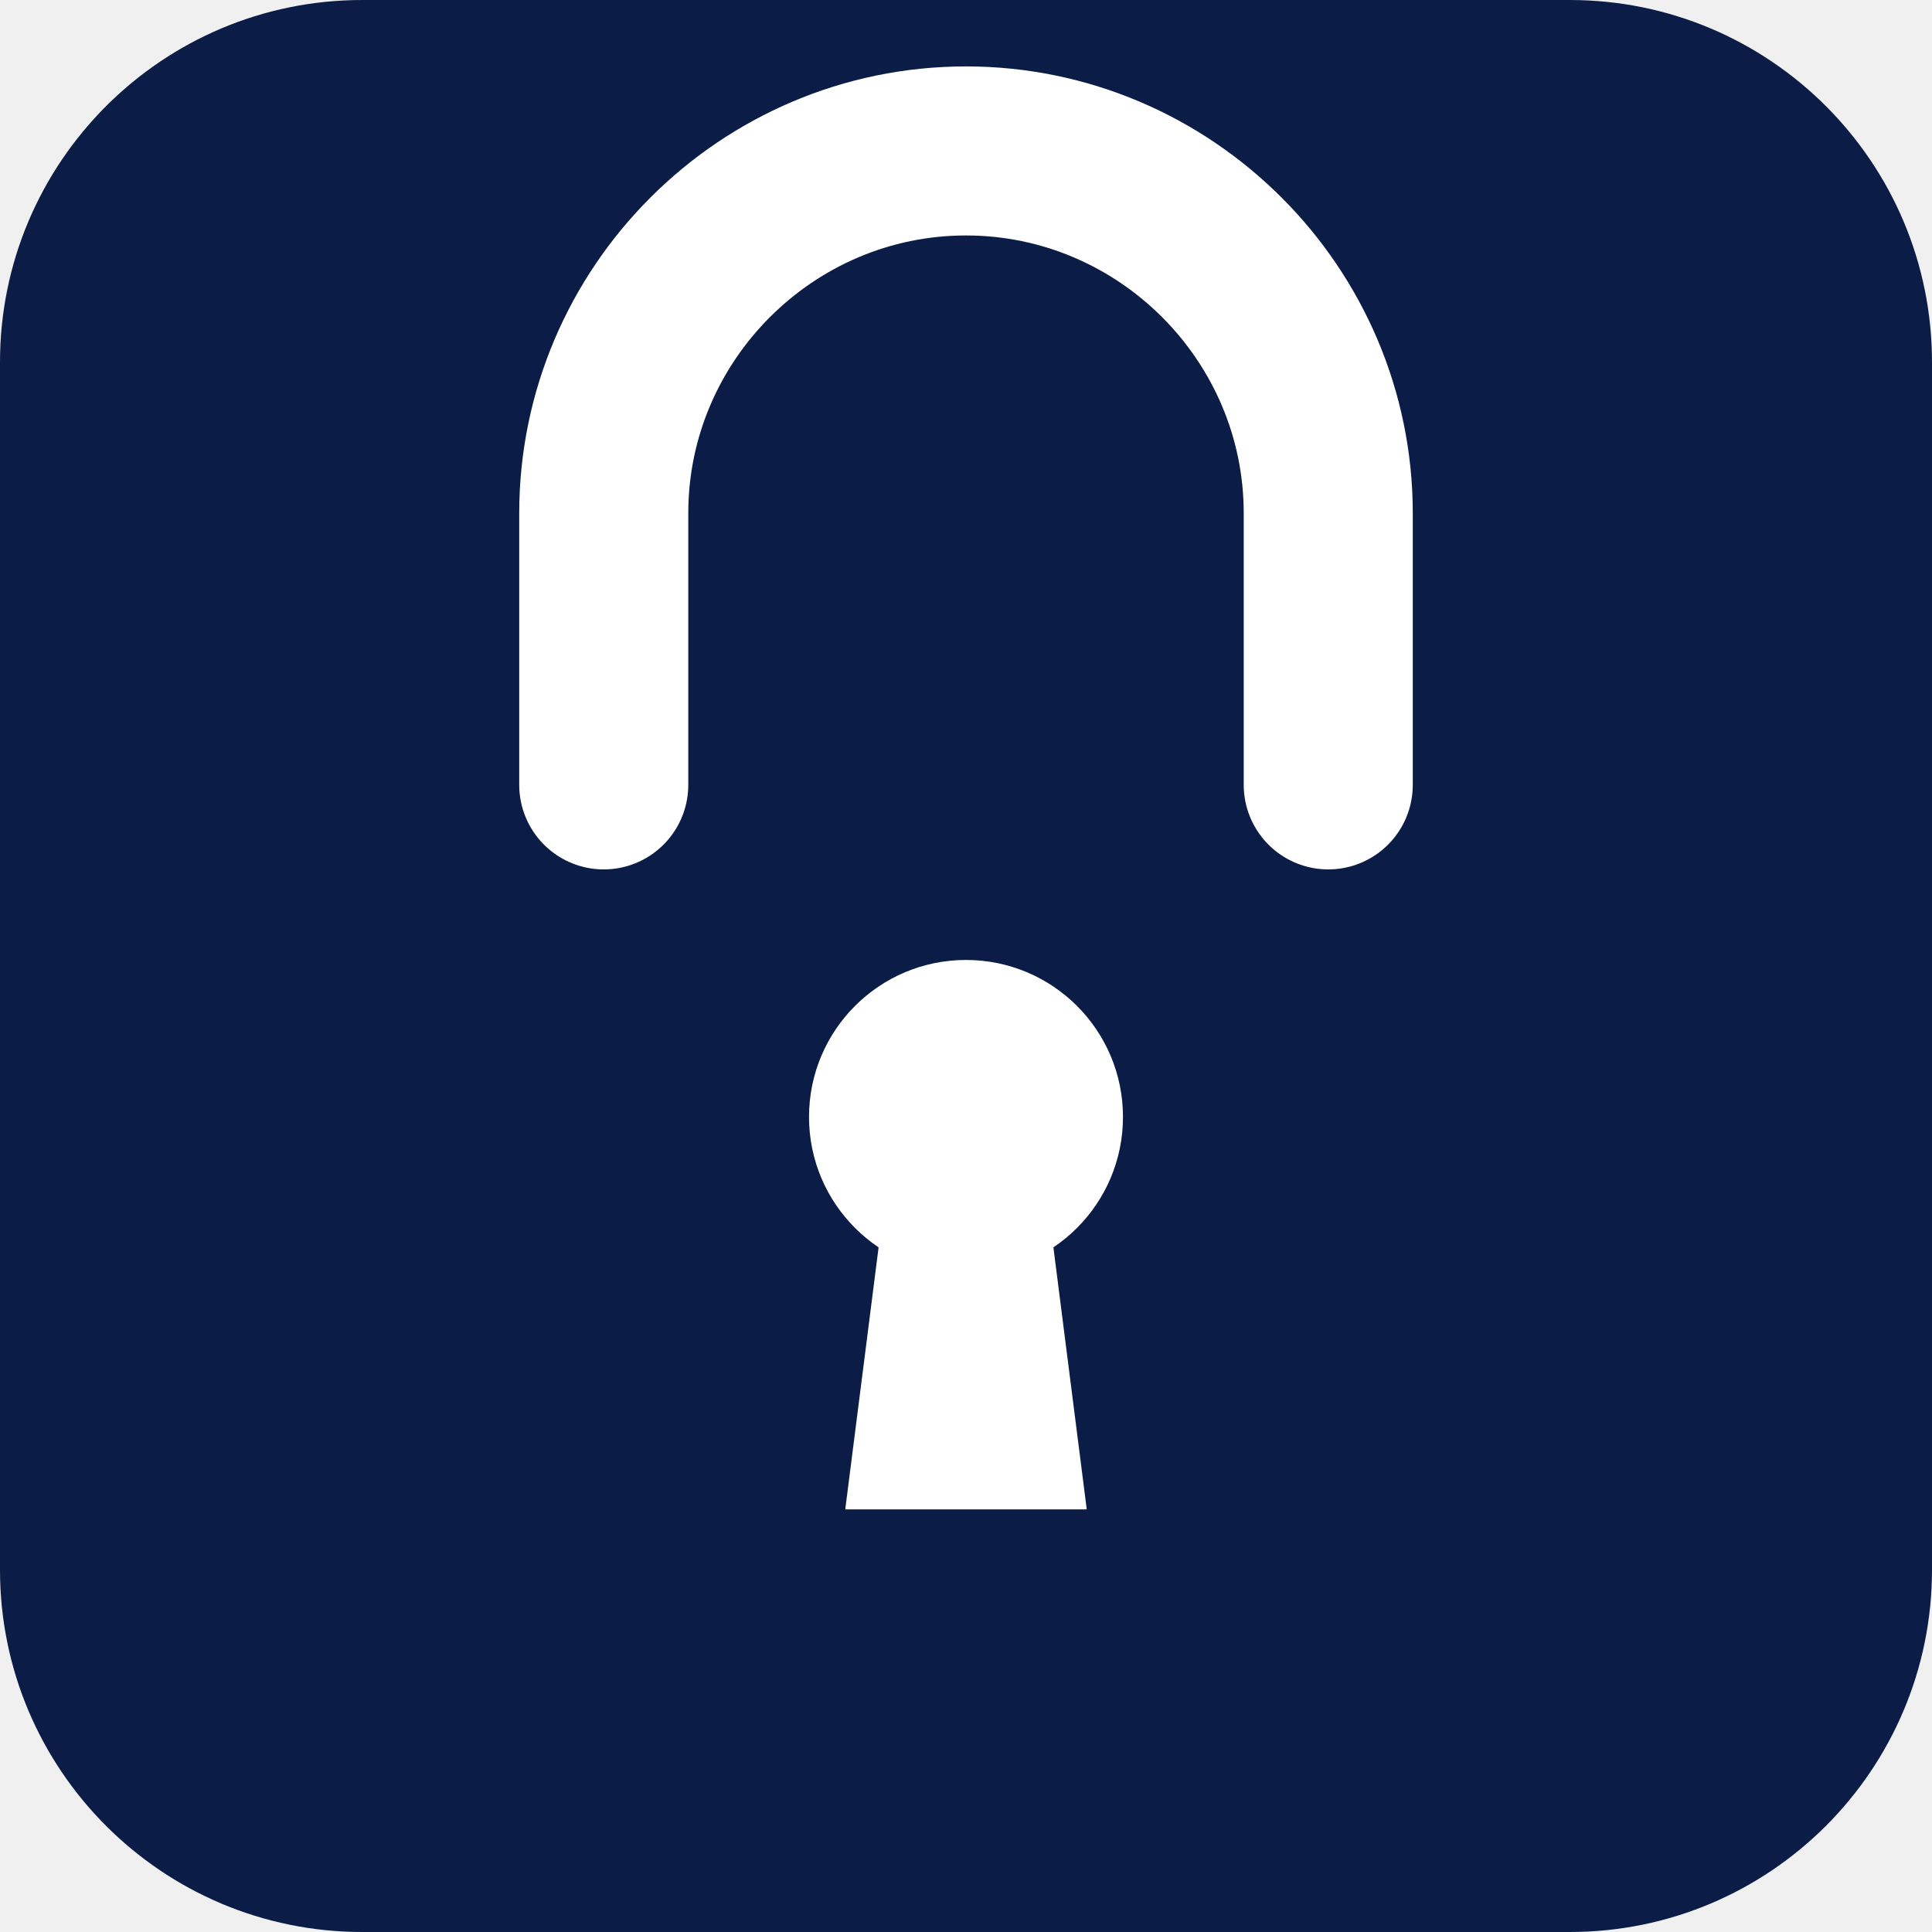
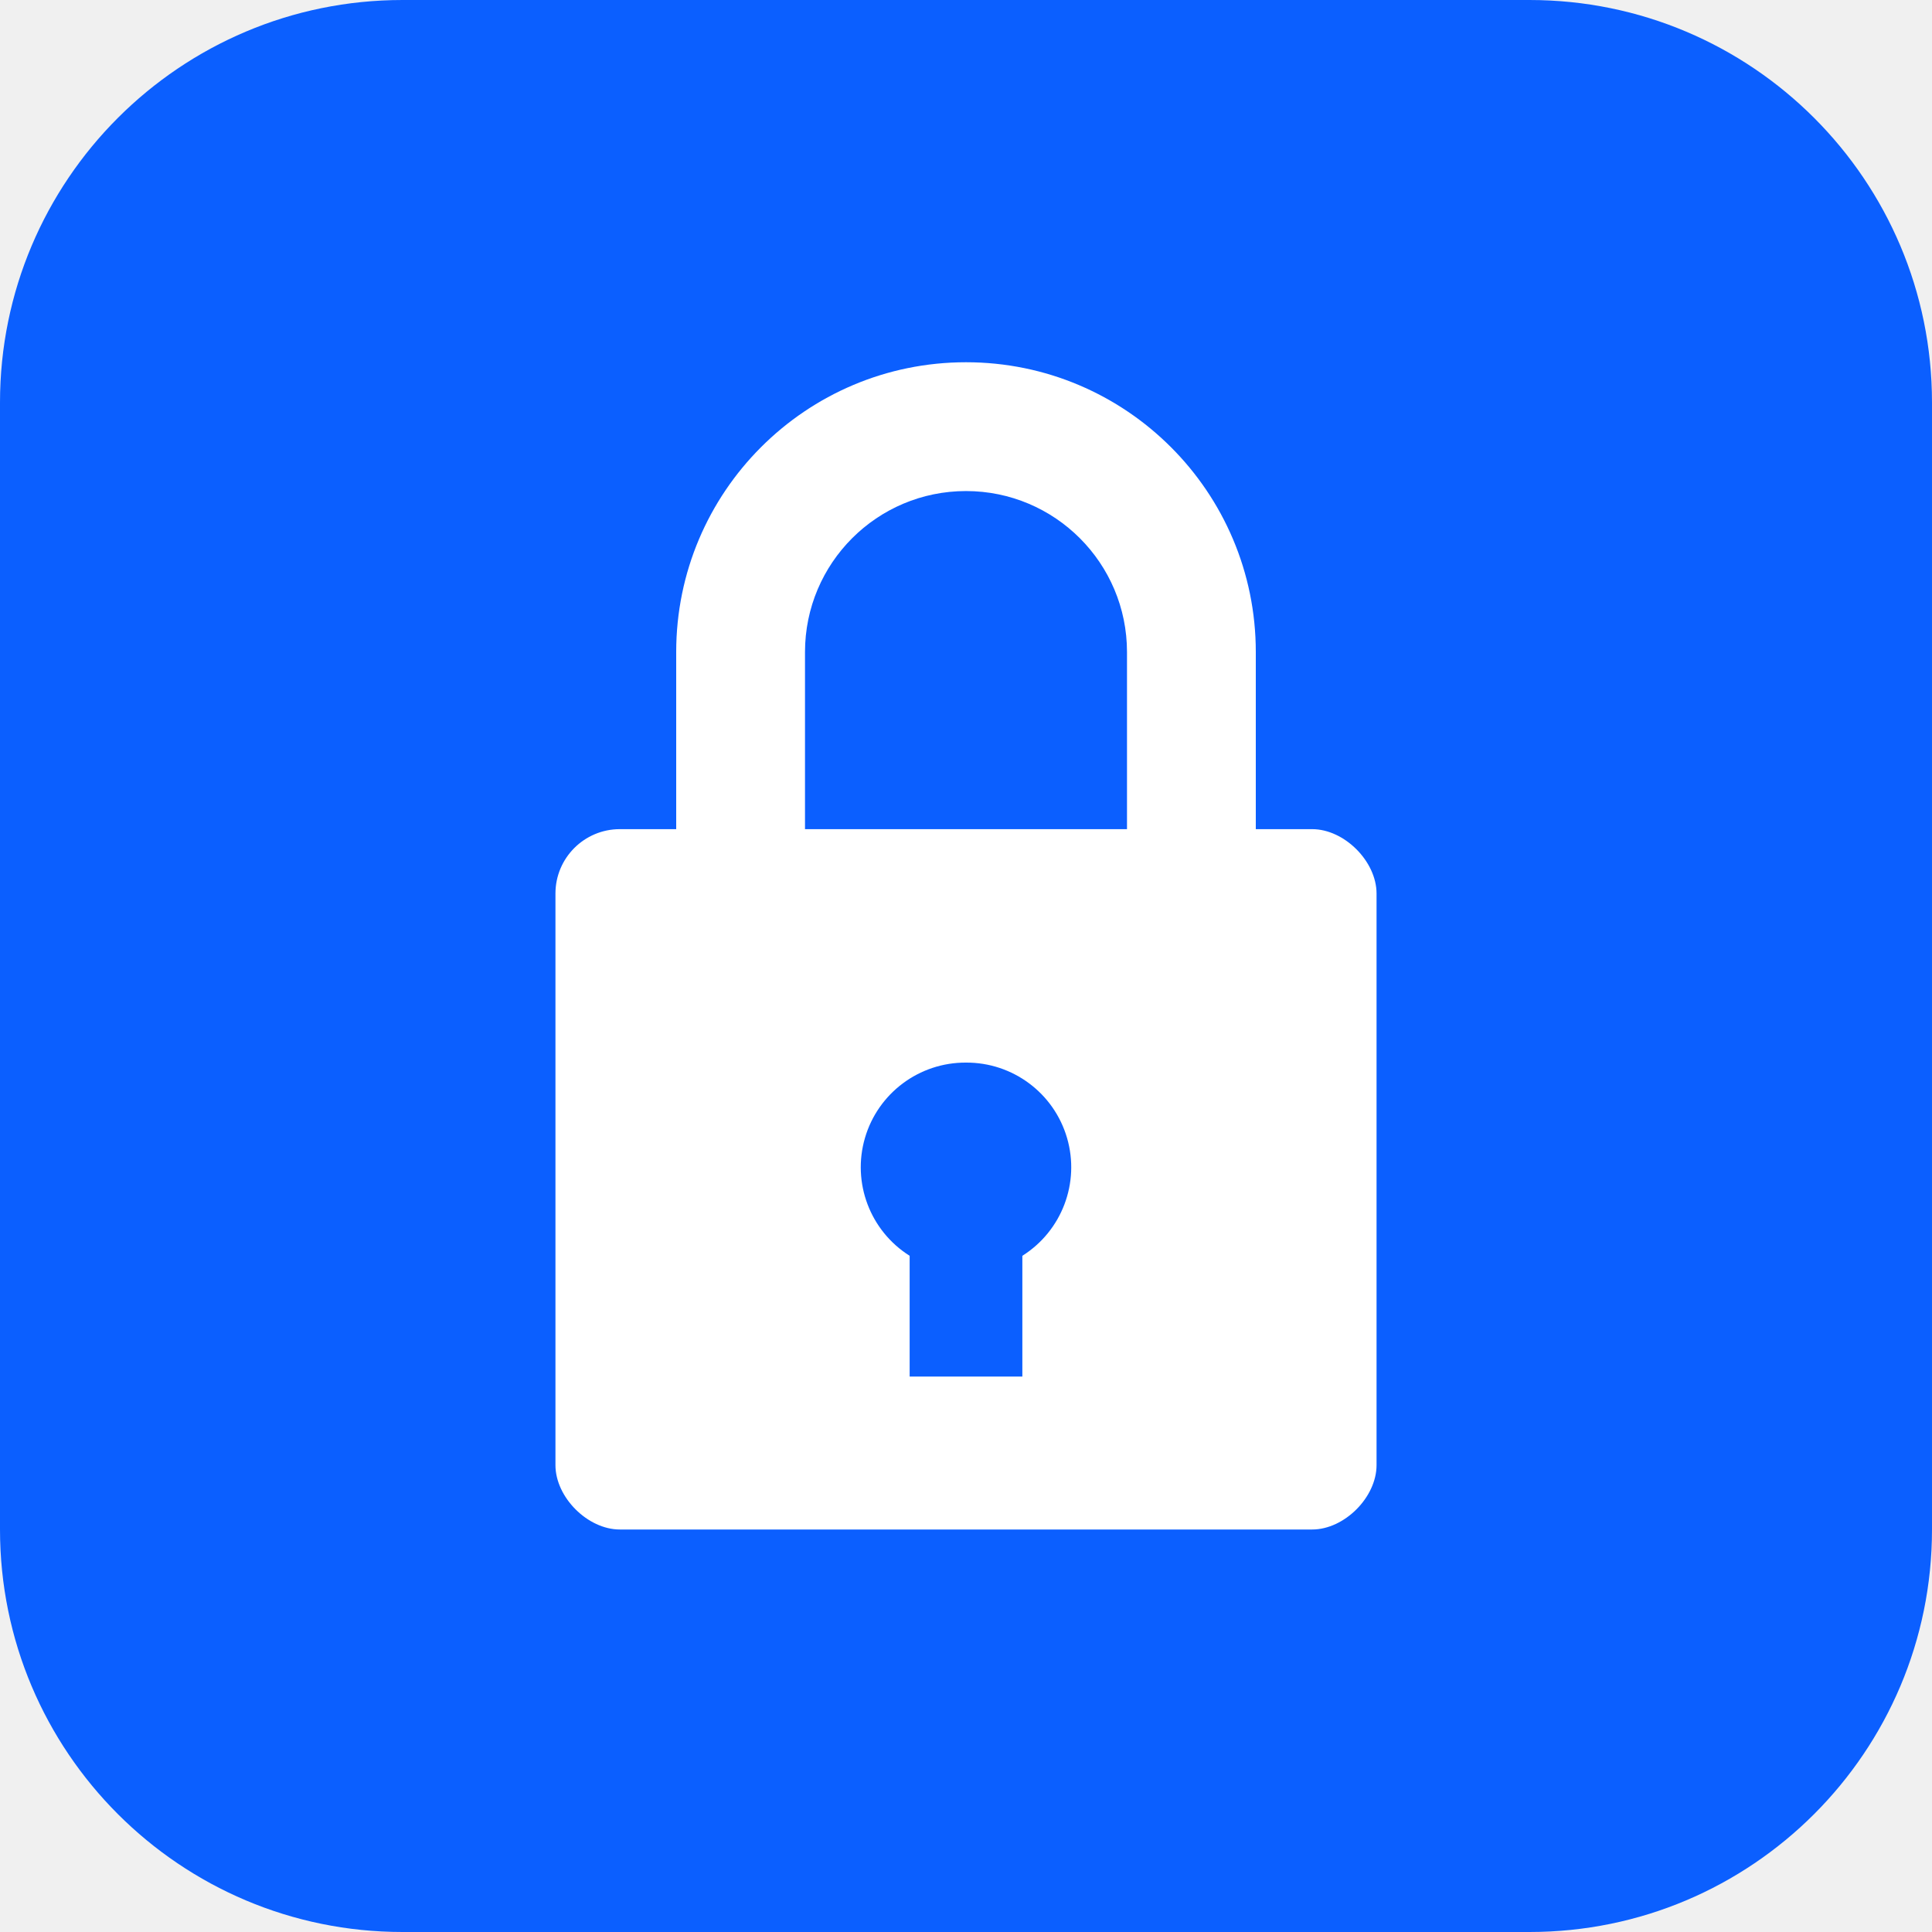
- <svg xmlns="http://www.w3.org/2000/svg" viewBox="0 0 32 32">
-   <rect width="32" height="32" rx="6" fill="#0B1D47" />
-   <path d="M10 13V8.5C10 5.2 12.7 2.5 16 2.5C19.3 2.5 22 5.2 22 8.5V13" fill="none" stroke="#ffffff" stroke-width="2.8" stroke-linecap="round" />
-   <circle cx="16" cy="18.5" r="2.6" fill="#ffffff" />
-   <path d="M14.7 19.5L14 25H18L17.3 19.5Z" fill="#ffffff" />
+ <svg xmlns="http://www.w3.org/2000/svg" viewBox="0 0 24 24">
+   <rect width="24" height="24" rx="5" fill="#0b5fff" />
+   <path d="M12 4.5a3.6 3.6 0 0 0-3.6 3.6v2.2h-.7a.8.8 0 0 0-.8.8v7.1c0 .4.4.8.8.8h8.6c.4 0 .8-.4.8-.8v-7.1c0-.4-.4-.8-.8-.8h-.7V8.1A3.6 3.6 0 0 0 12 4.5Zm0 1.6a2 2 0 0 1 2 2v2.2h-4V8.1a2 2 0 0 1 2-2Zm0 7.1a1.3 1.3 0 0 1 .7 2.4v1.5h-1.4v-1.5a1.3 1.3 0 0 1 .7-2.4Z" fill="#fff" />
</svg>
